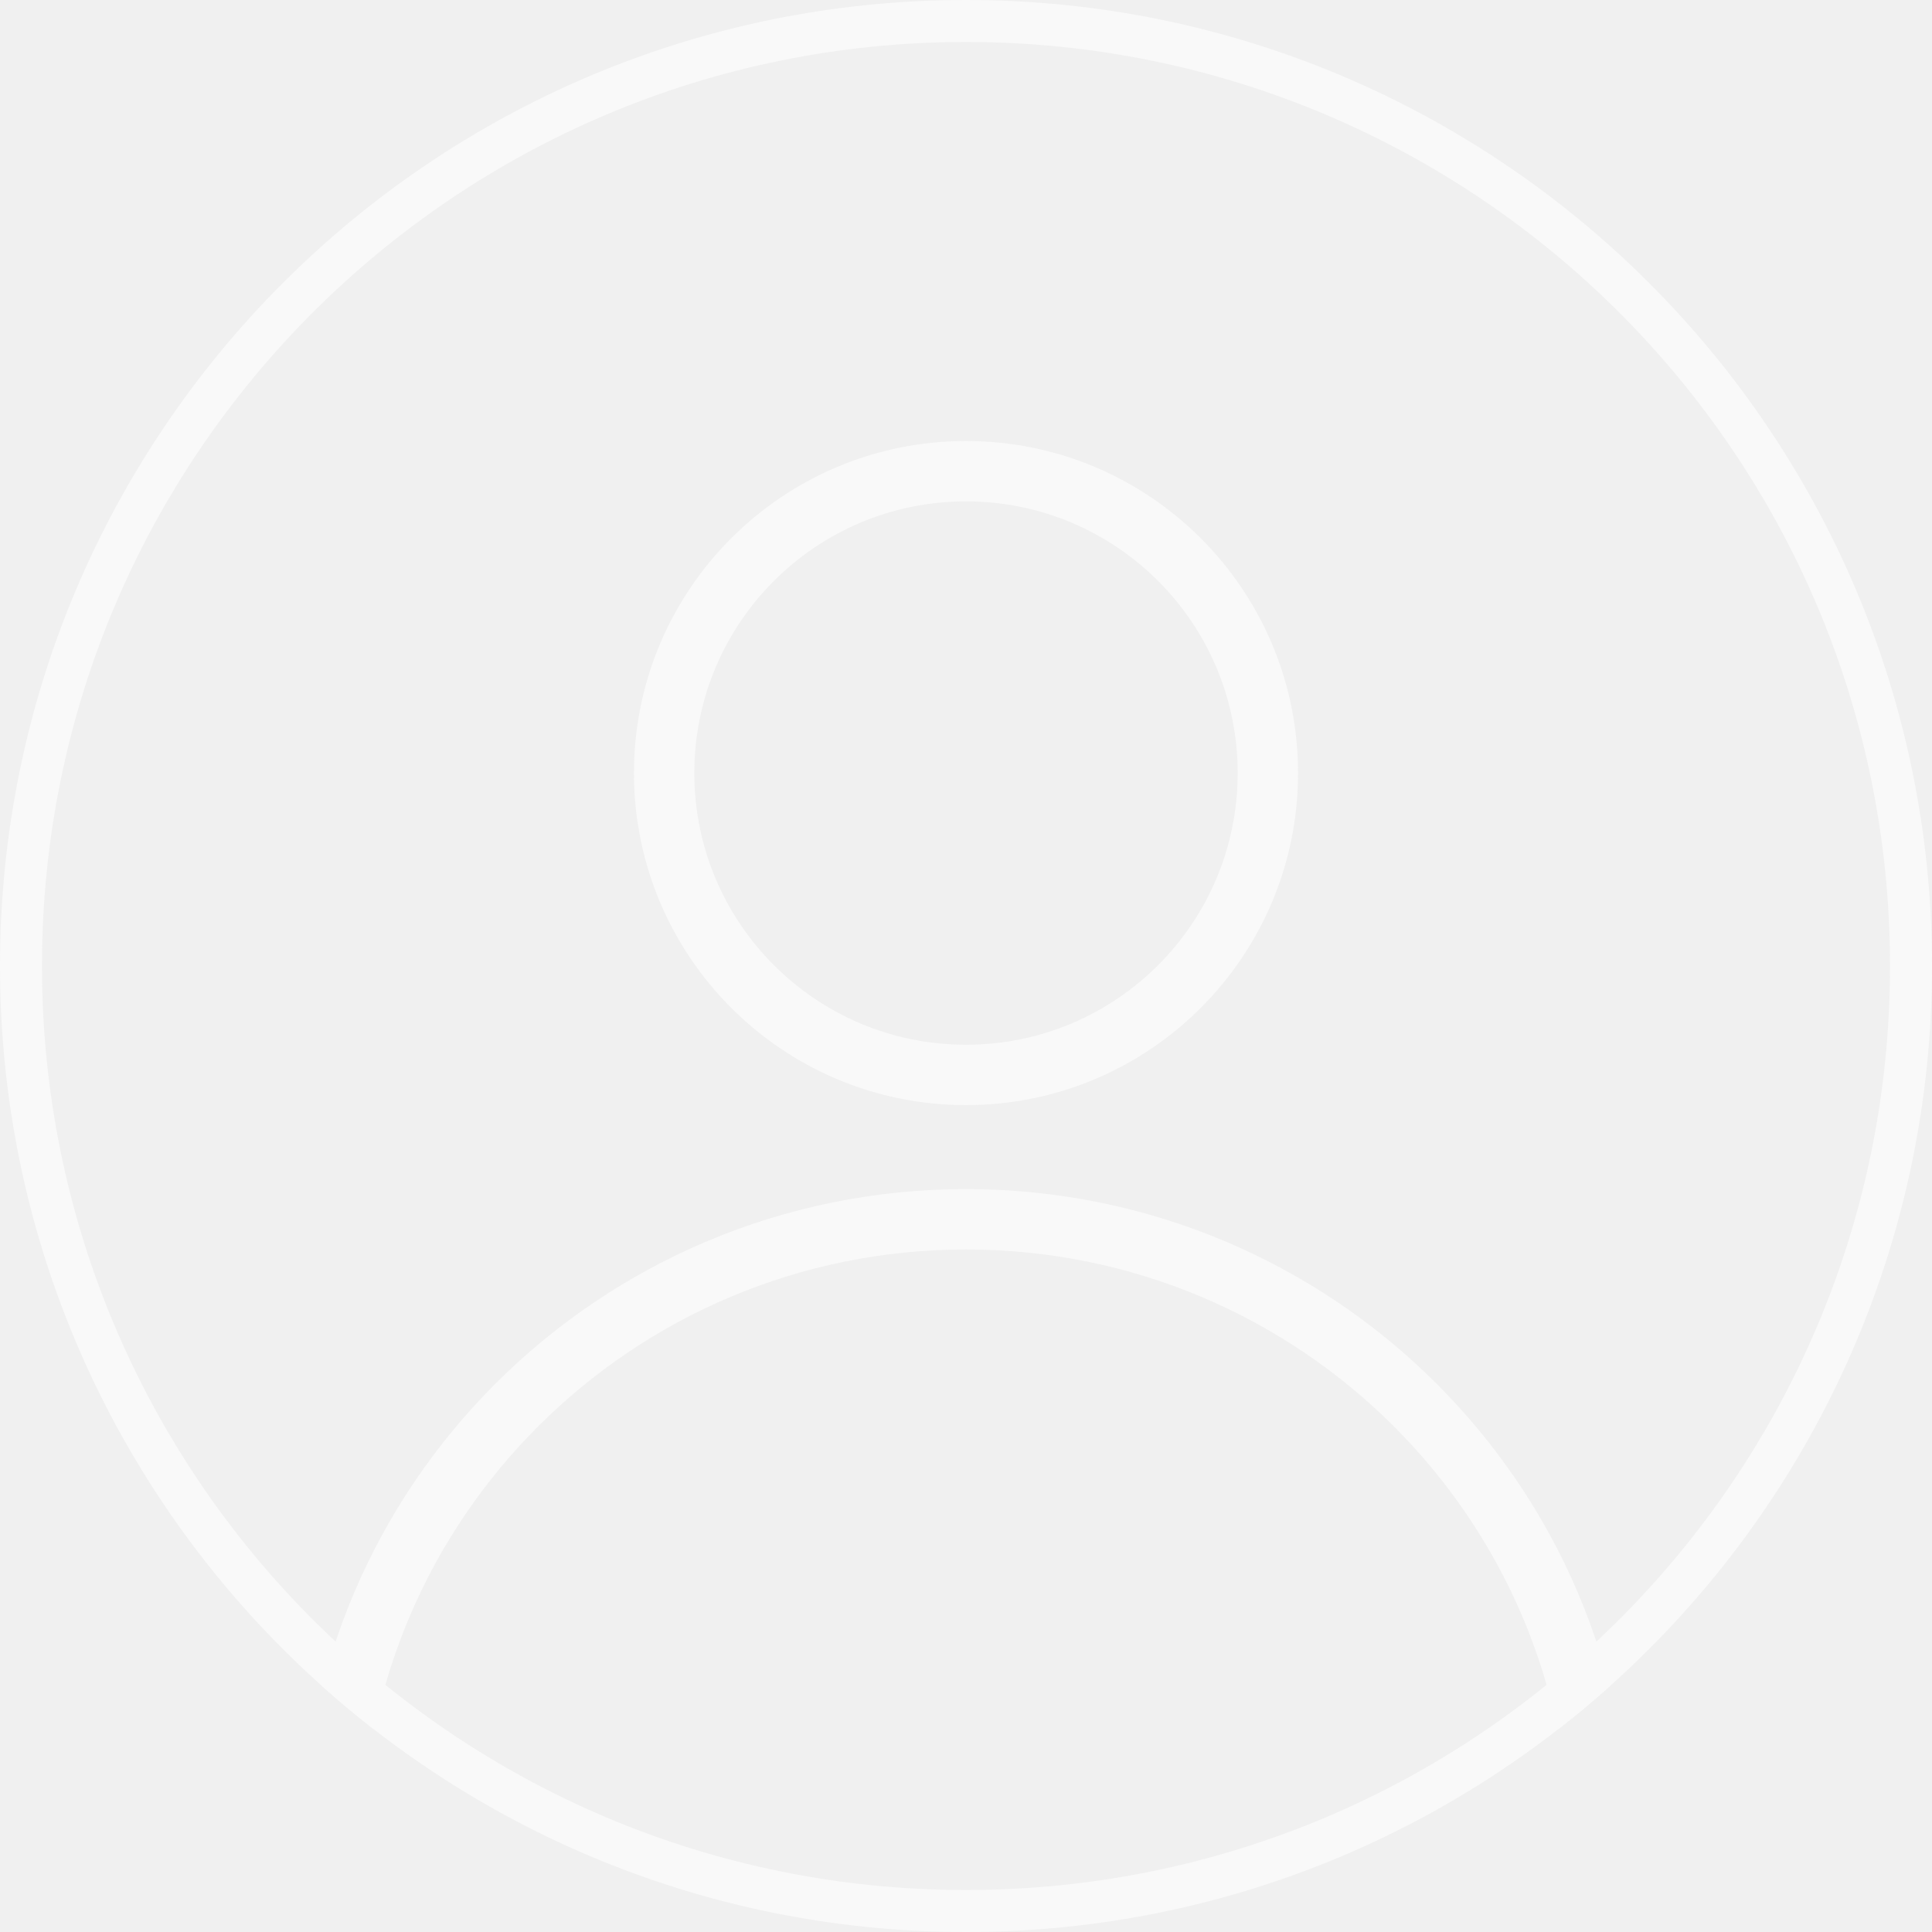
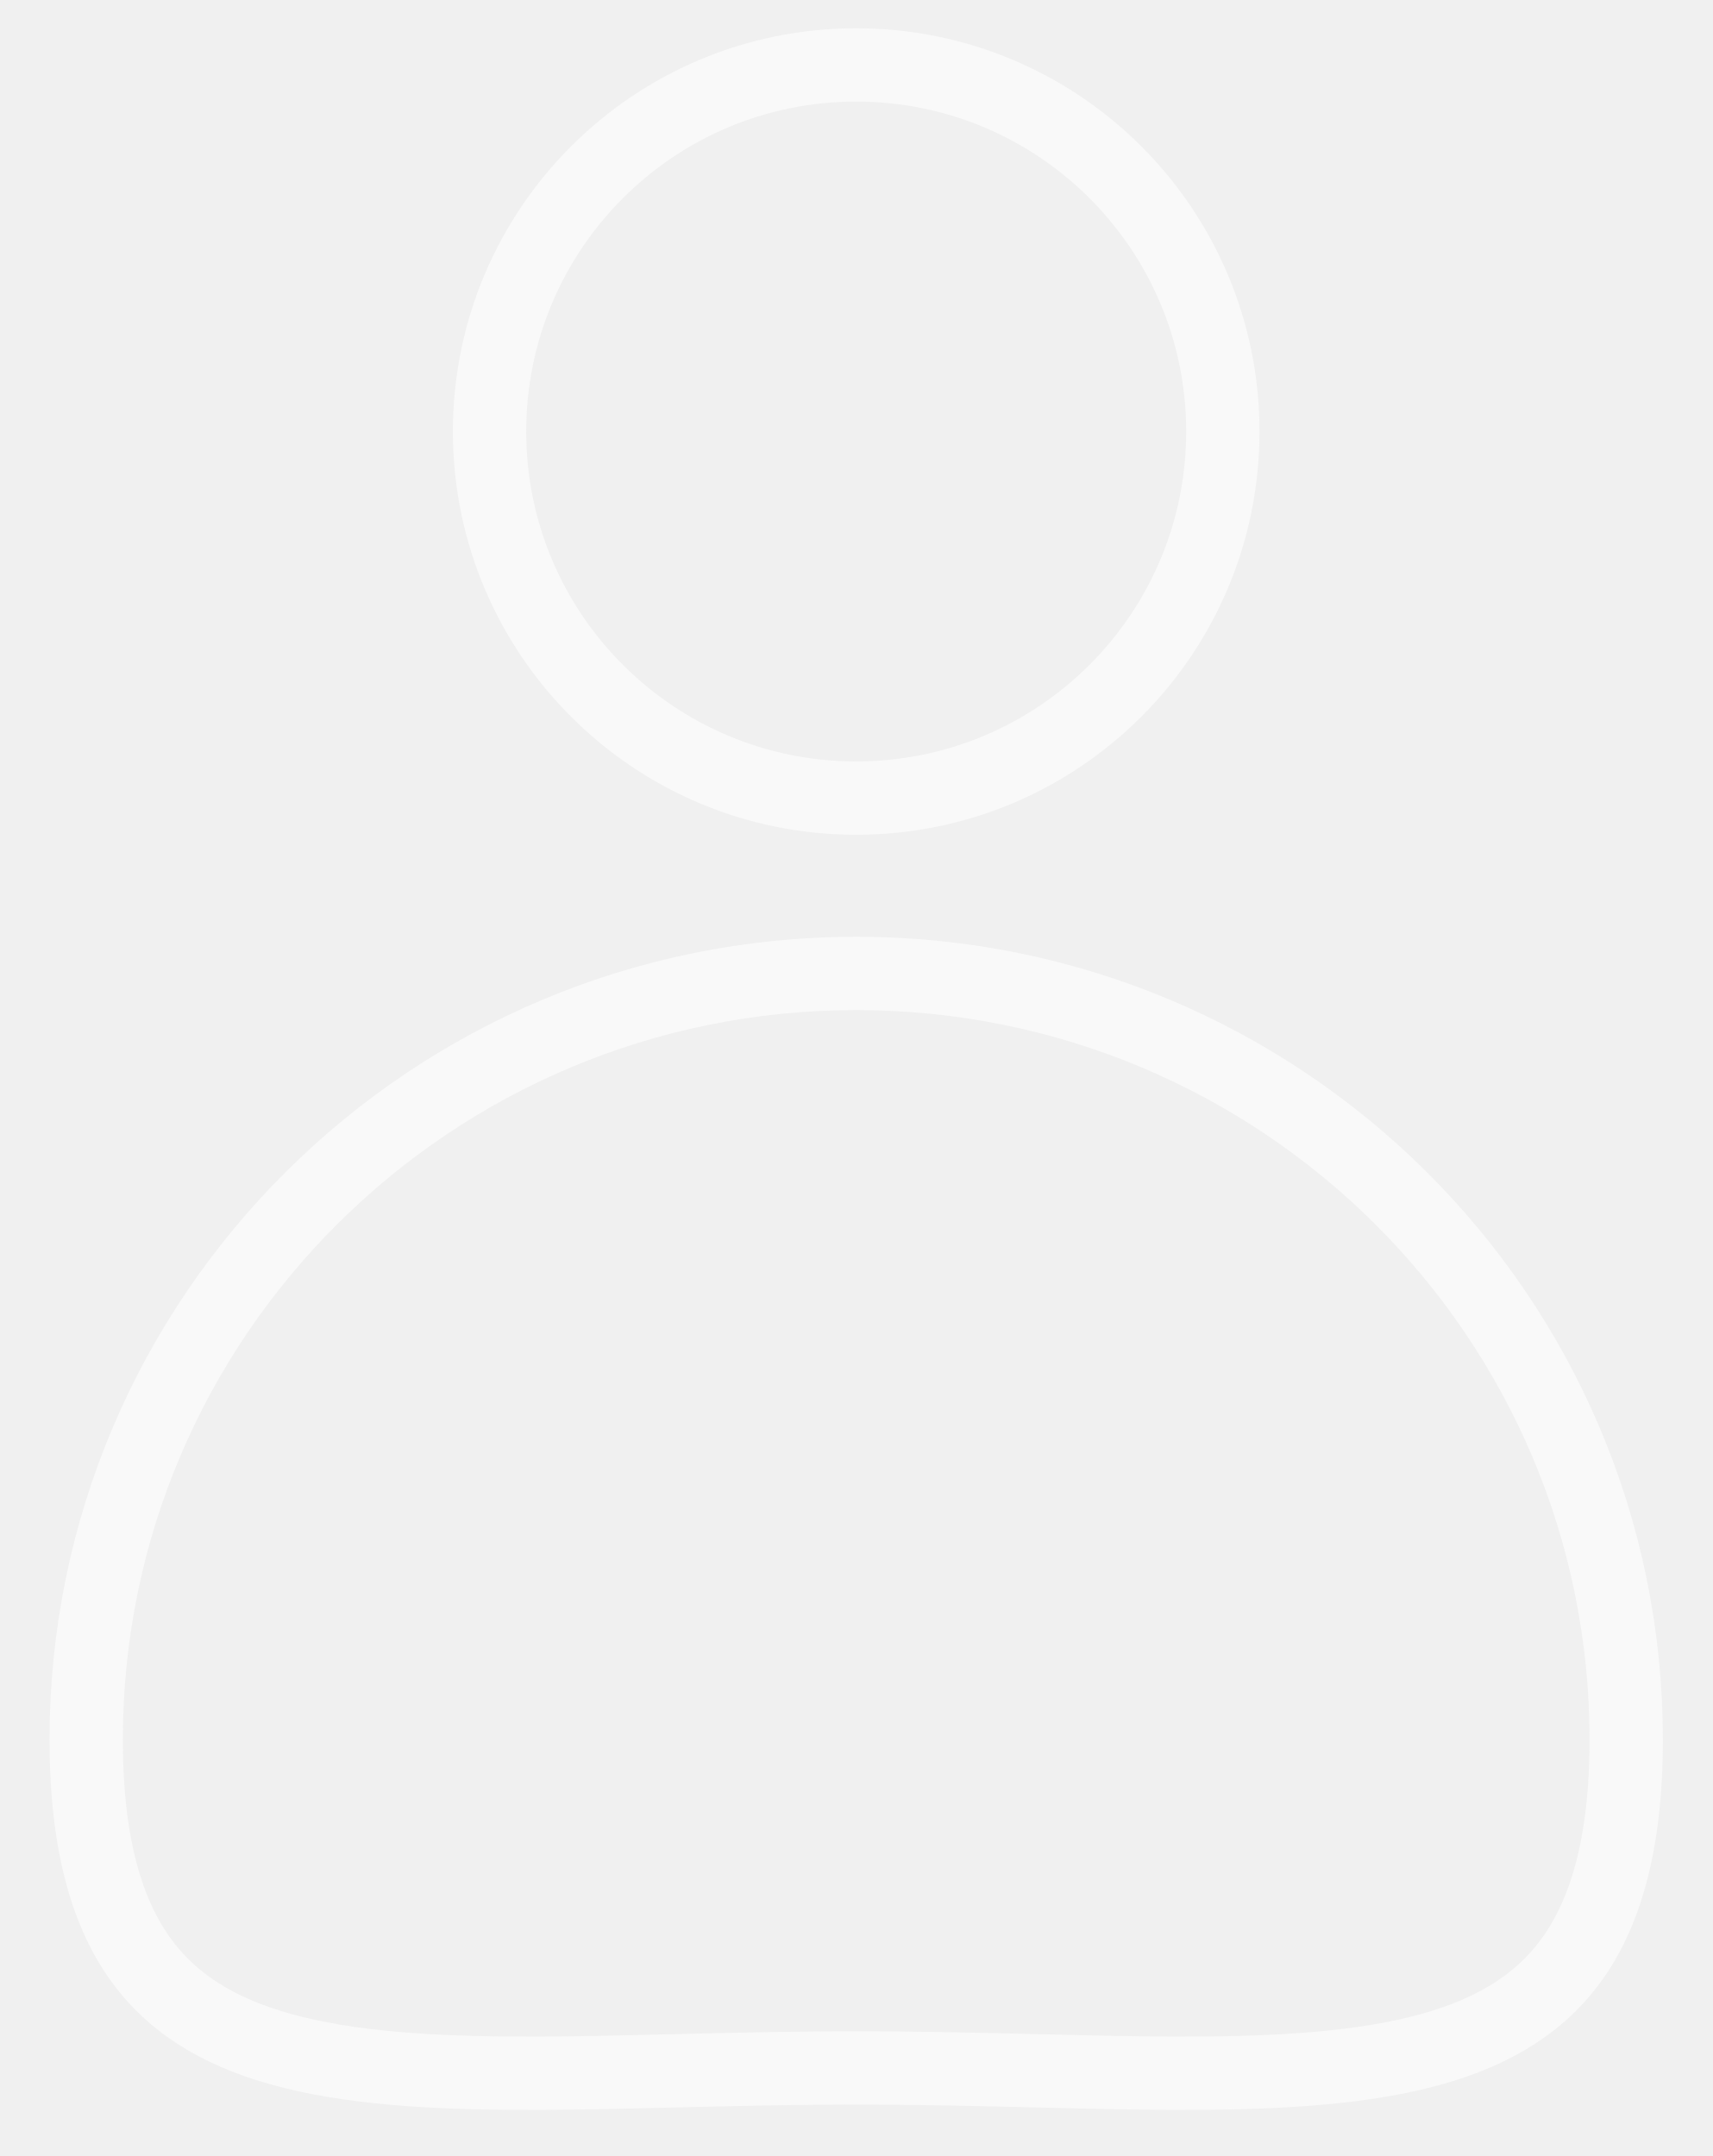
- <svg xmlns="http://www.w3.org/2000/svg" width="37" height="37" viewBox="0 0 37 37" fill="none">
-   <g clip-path="url(#clip0_681_594)">
-     <circle cx="18.5" cy="14.805" r="5.781" stroke="#F9F9F9" stroke-width="1.156" />
-     <path d="M30.641 35.434C30.641 37.11 30.299 38.206 29.755 38.938C29.216 39.664 28.423 40.11 27.356 40.372C26.278 40.636 24.968 40.701 23.453 40.695C22.764 40.691 22.042 40.674 21.288 40.655C21.218 40.654 21.148 40.652 21.077 40.65C20.249 40.63 19.386 40.611 18.5 40.611C17.614 40.611 16.751 40.63 15.923 40.65C15.852 40.652 15.782 40.654 15.712 40.655C14.958 40.674 14.236 40.691 13.547 40.695C12.032 40.701 10.722 40.636 9.644 40.372C8.577 40.11 7.784 39.664 7.245 38.938C6.701 38.206 6.359 37.11 6.359 35.434C6.359 28.763 11.792 23.351 18.5 23.351C25.208 23.351 30.641 28.763 30.641 35.434Z" stroke="#F9F9F9" stroke-width="1.156" />
-   </g>
-   <rect x="0.402" y="0.402" width="36.196" height="36.196" rx="18.098" stroke="#F9F9F9" stroke-width="0.804" />
-   <defs>
-     <clipPath id="clip0_681_594">
-       <rect width="37" height="37" rx="18.5" fill="white" />
-     </clipPath>
-   </defs>
+ <svg xmlns="http://www.w3.org/2000/svg" width="27" height="34" viewBox="0 0 27 34" fill="none">
+   <circle cx="13.5" cy="6.805" r="5.781" stroke="#F9F9F9" stroke-width="1.156" />
+   <path d="M25.641 27.434C25.641 29.11 25.299 30.206 24.755 30.938C24.216 31.664 23.423 32.11 22.356 32.372C21.278 32.636 19.968 32.701 18.453 32.695C17.764 32.691 17.042 32.674 16.288 32.655C16.218 32.654 16.148 32.652 16.077 32.65C15.249 32.63 14.386 32.611 13.5 32.611C12.614 32.611 11.751 32.63 10.923 32.65C10.852 32.652 10.782 32.654 10.712 32.655C9.958 32.674 9.236 32.691 8.547 32.695C7.032 32.701 5.722 32.636 4.644 32.372C3.577 32.11 2.784 31.664 2.245 30.938C1.701 30.206 1.359 29.11 1.359 27.434C1.359 20.763 6.792 15.351 13.5 15.351C20.208 15.351 25.641 20.763 25.641 27.434Z" stroke="#F9F9F9" stroke-width="1.156" />
</svg>
